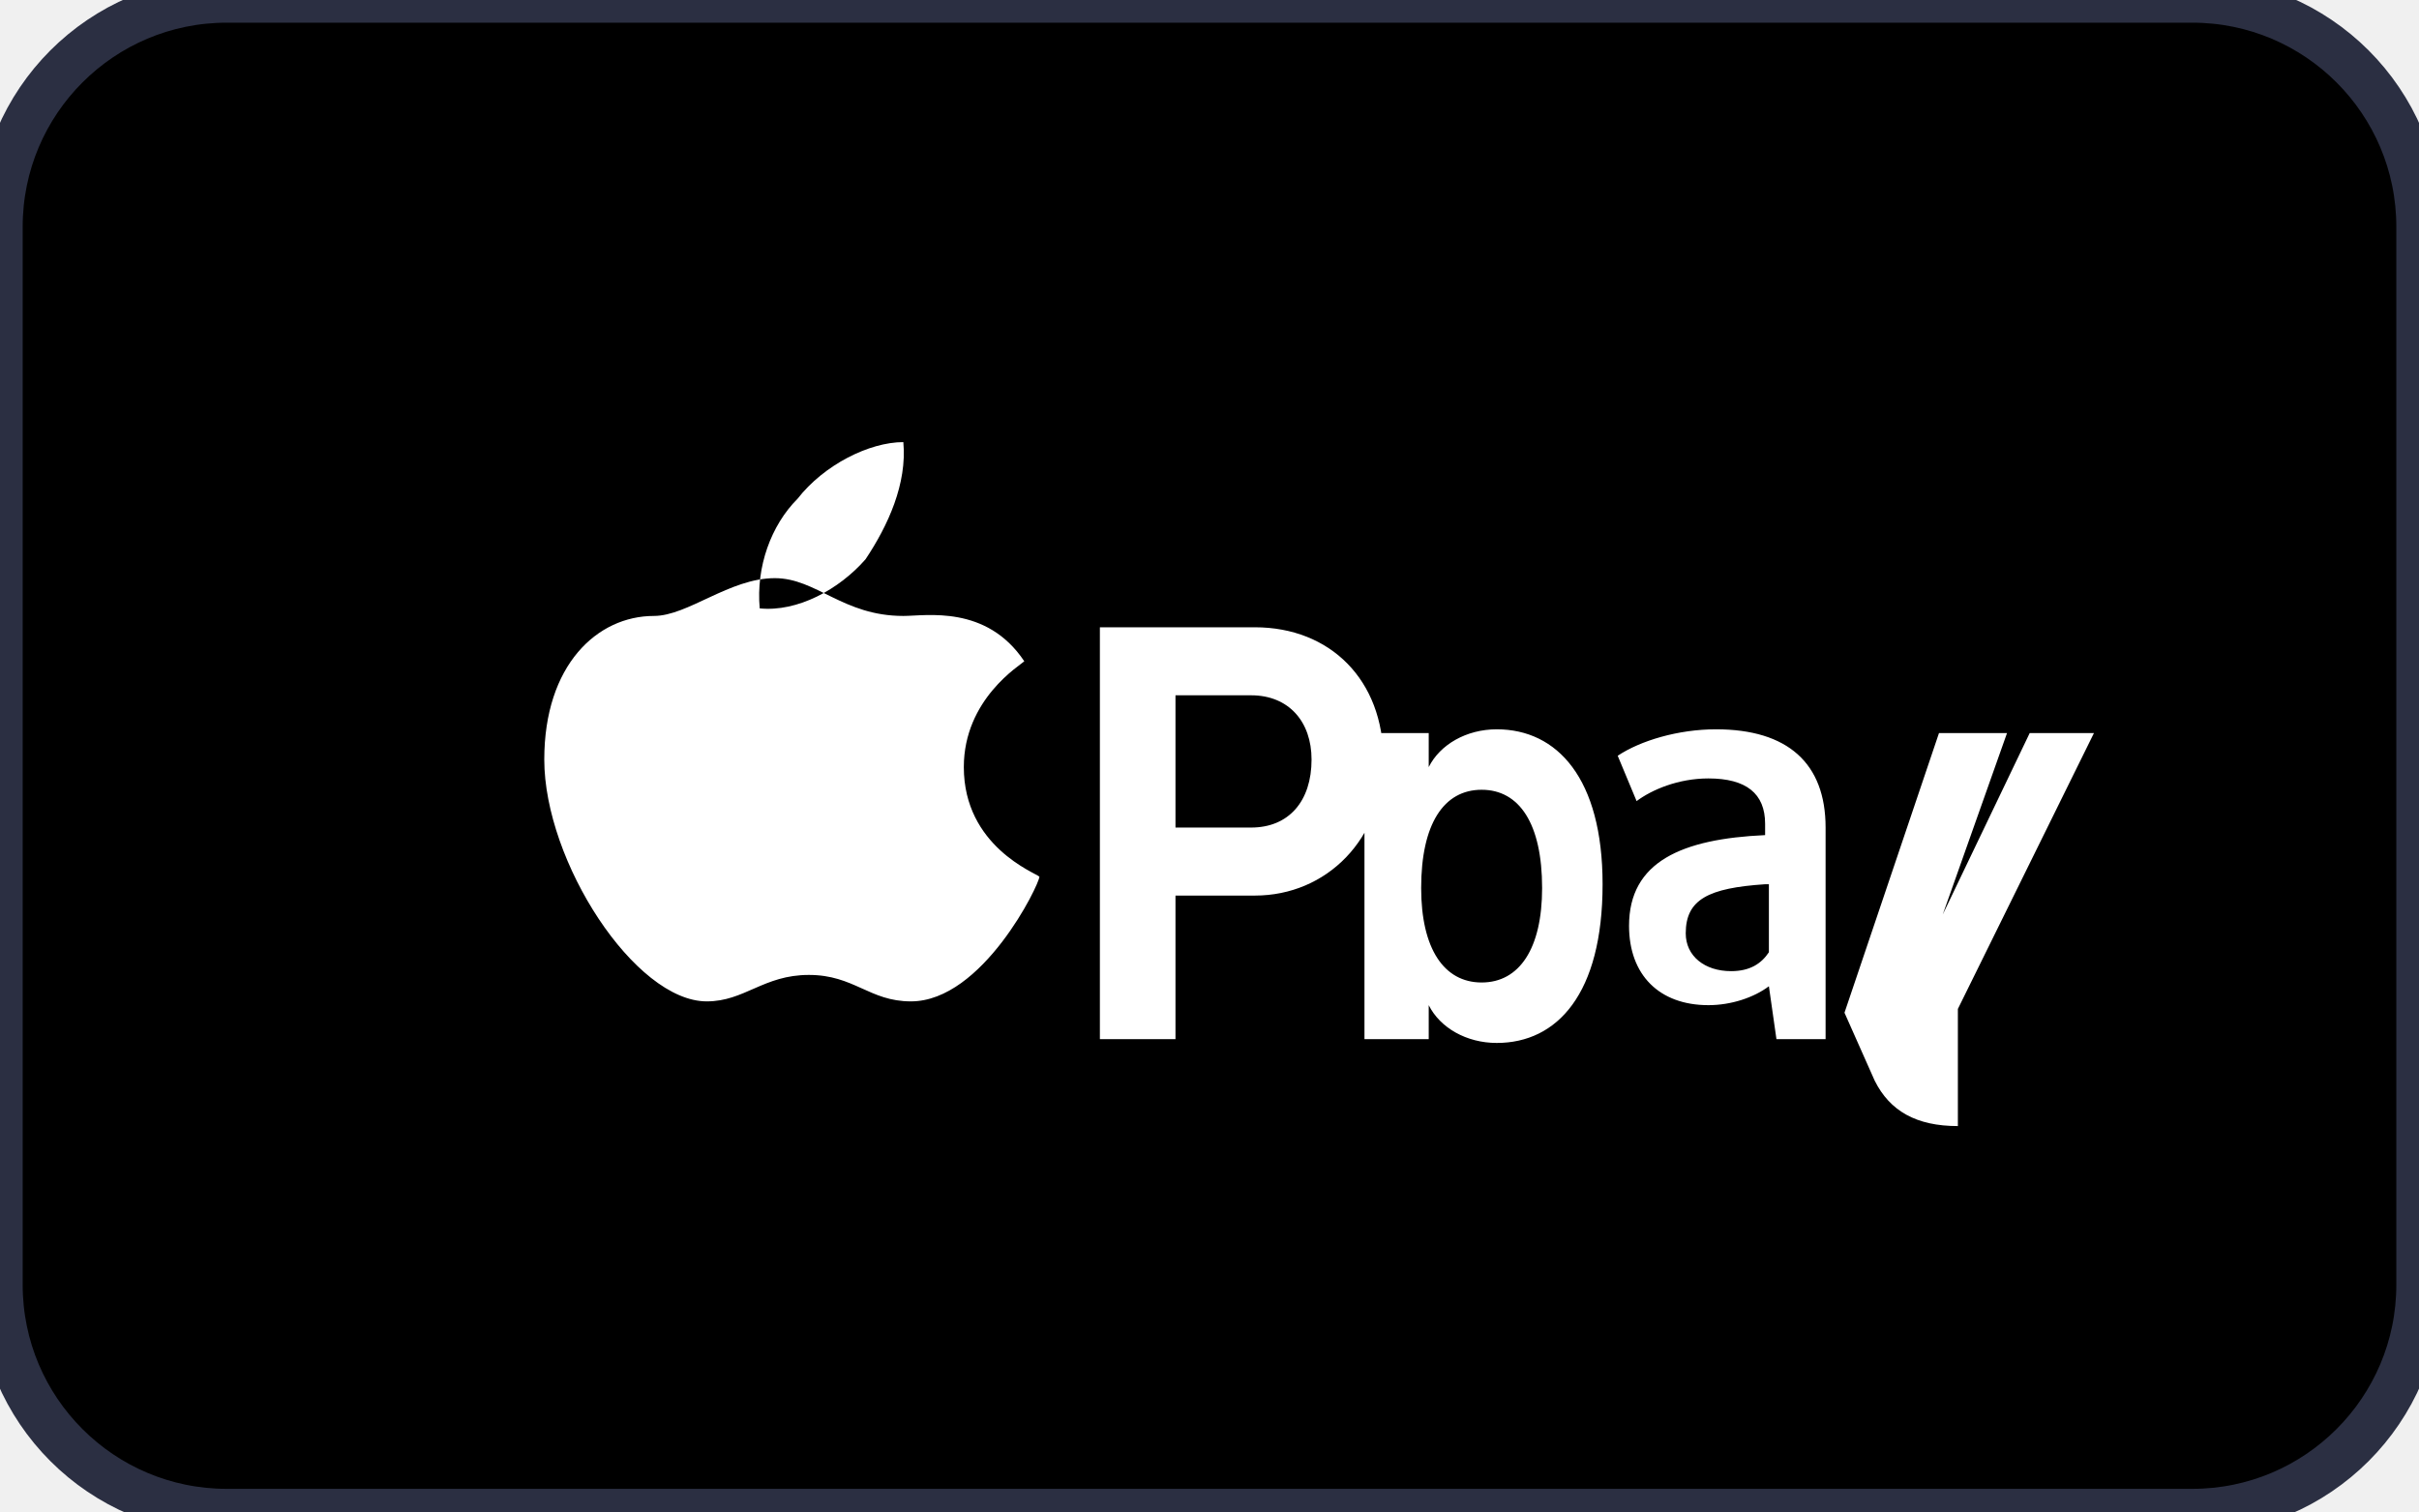
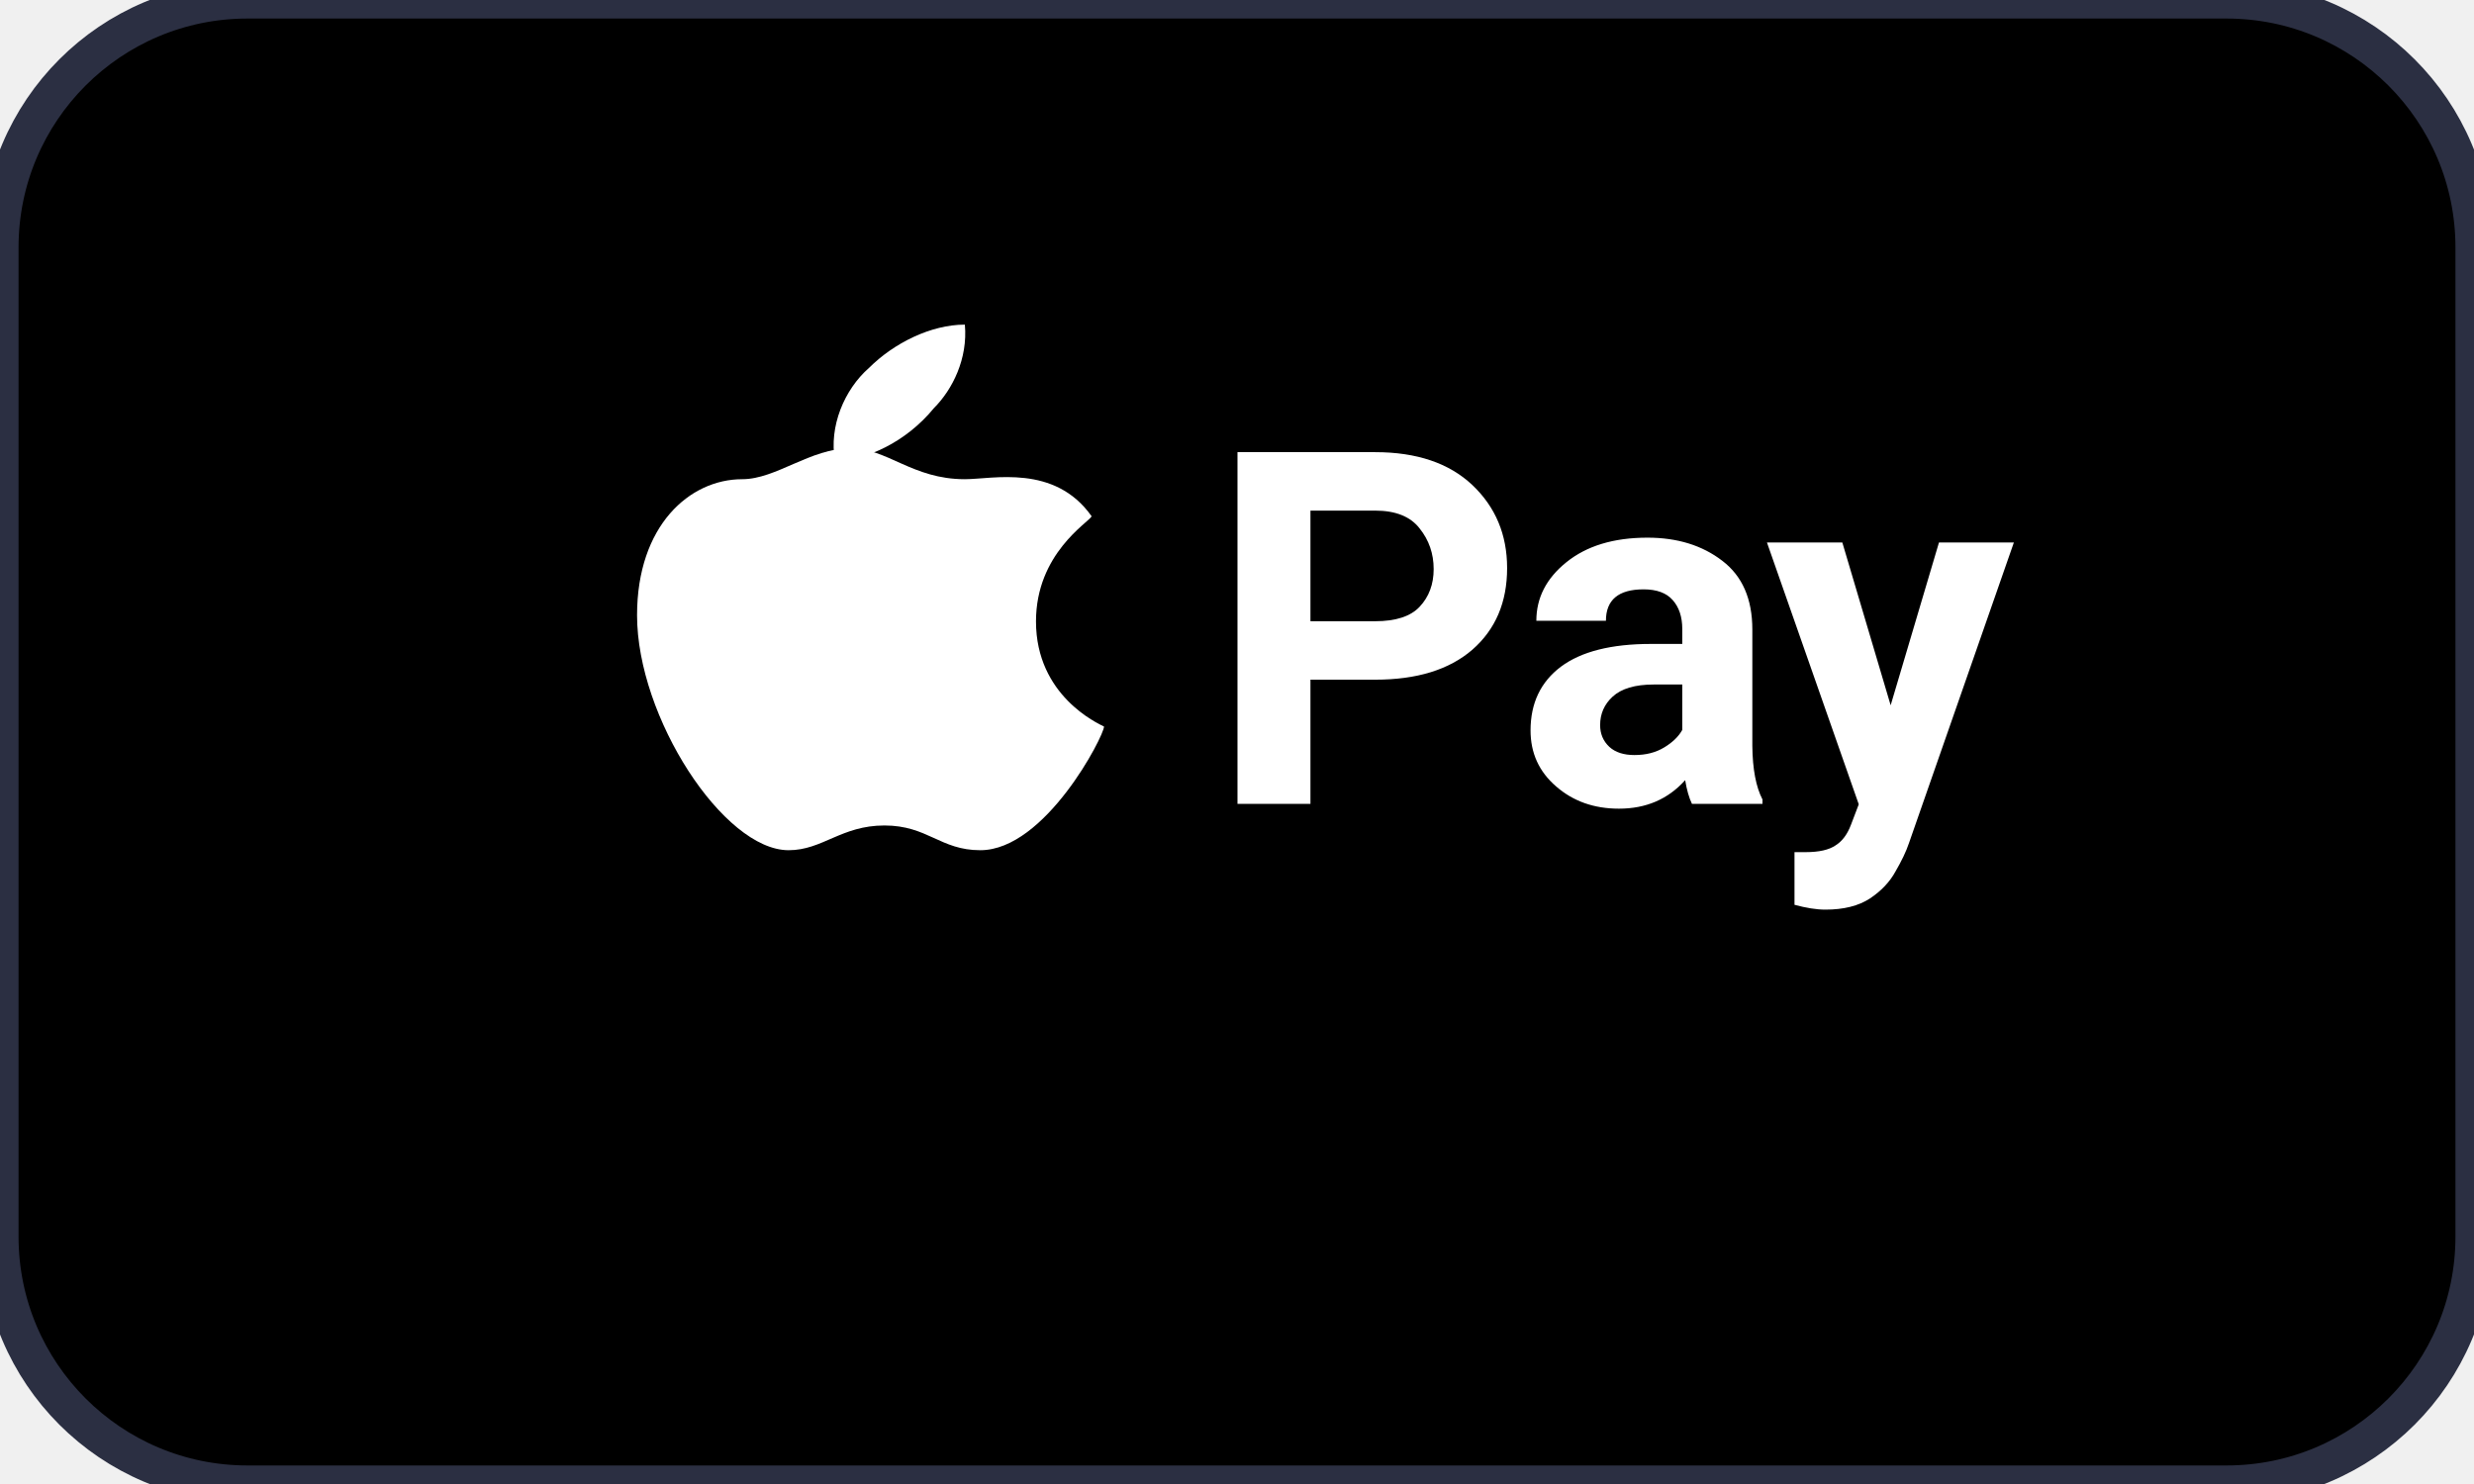
- <svg xmlns="http://www.w3.org/2000/svg" viewBox="0 0 64 40" fill="none">
-   <rect width="64" height="40" rx="6" fill="#000000" stroke="#2B2F42" stroke-width="1.2" />
-   <path d="M22.9 14.8C22.2 15.6 21.1 16.2 20.1 16.1C20 15 20.4 13.9 21.1 13.2C21.8 12.3 23 11.7 23.9 11.7C24 12.8 23.5 13.9 22.9 14.8ZM23.9 16.3C22.3 16.3 21.6 15.3 20.5 15.3C19.3 15.3 18.2 16.3 17.3 16.3C15.8 16.3 14.4 17.6 14.4 20.1C14.4 22.8 16.8 26.5 18.7 26.5C19.7 26.5 20.2 25.8 21.4 25.8C22.6 25.8 23 26.5 24.1 26.5C26 26.5 27.5 23.4 27.5 23.2C27.4 23.1 25.5 22.4 25.5 20.3C25.5 18.5 27 17.6 27.1 17.5C26.1 16 24.5 16.3 23.9 16.3ZM33.2 16.6C35.2 16.6 36.6 18 36.6 20.1C36.6 22.2 35.1 23.7 33.2 23.7H31.1V27.5H29.1V16.6H33.2ZM33.1 21.9C34.1 21.9 34.7 21.2 34.7 20.1C34.7 19.1 34.1 18.4 33.1 18.4H31.1V21.9H33.1ZM39.6 27.6C38.8 27.6 38.1 27.2 37.8 26.6L37.8 27.5H36.1V19.4H37.8V20.3C38.1 19.7 38.8 19.3 39.6 19.3C41.2 19.3 42.4 20.6 42.4 23.4C42.4 26.3 41.2 27.6 39.6 27.6ZM39.2 26C40.2 26 40.8 25.1 40.8 23.5C40.8 21.8 40.2 20.9 39.2 20.9C38.2 20.9 37.6 21.8 37.6 23.5C37.6 25.1 38.2 26 39.2 26ZM47 27.5L46.8 26.1C46.4 26.4 45.8 26.6 45.2 26.6C43.9 26.6 43.1 25.8 43.1 24.5C43.1 22.8 44.5 22.2 46.7 22.1V21.8C46.7 21 46.2 20.6 45.2 20.6C44.4 20.6 43.7 20.9 43.3 21.2L42.8 20C43.4 19.6 44.4 19.3 45.4 19.3C47.3 19.3 48.3 20.2 48.3 21.9V27.5H47ZM46.7 23.4C45.2 23.5 44.6 23.8 44.6 24.7C44.6 25.3 45.1 25.7 45.8 25.7C46.3 25.7 46.6 25.5 46.8 25.2V23.4H46.7ZM51.8 29.8C50.7 29.8 50 29.4 49.6 28.6L48.8 26.8L51.3 19.4H53.1L51.4 24.2L53.7 19.4H55.4L51.8 26.7V29.8H51.8Z" fill="#FFFFFF" />
+ <svg xmlns="http://www.w3.org/2000/svg" viewBox="0 0 80 48" fill="none">
+   <rect width="80" height="48" rx="8" fill="#000000" stroke="#2B2F42" stroke-width="1.2" />
+   <g transform="translate(4, 2)">
+     <path d="M26.2 11.2C25.3 12.3 24 12.9 23 12.9C22.8 11.8 23.3 10.6 24.1 9.9C24.9 9.1 26.1 8.5 27.2 8.5C27.3 9.6 26.8 10.6 26.2 11.2Z" fill="#FFFFFF" />
+     <path d="M27.2 13.5C25.5 13.5 24.7 12.5 23.5 12.5C22.2 12.5 21.1 13.5 20 13.5C18.3 13.5 16.6 15 16.6 17.9C16.6 21.2 19.4 25.5 21.5 25.5C22.6 25.5 23.2 24.7 24.6 24.7C26 24.7 26.4 25.5 27.7 25.5C29.8 25.5 31.7 21.8 31.7 21.5C31.5 21.4 29.5 20.5 29.5 18.1C29.5 15.9 31.2 14.9 31.3 14.7C30.1 13 28.1 13.5 27.2 13.5Z" fill="#FFFFFF" />
+     <text x="35" y="24" fill="#FFFFFF" font-family="-apple-system, BlinkMacSystemFont, 'SF Pro Display', 'Segoe UI', Roboto, Helvetica, Arial, sans-serif" font-weight="600" font-size="16" letter-spacing="-0.3">Pay</text>
+   </g>
</svg>
